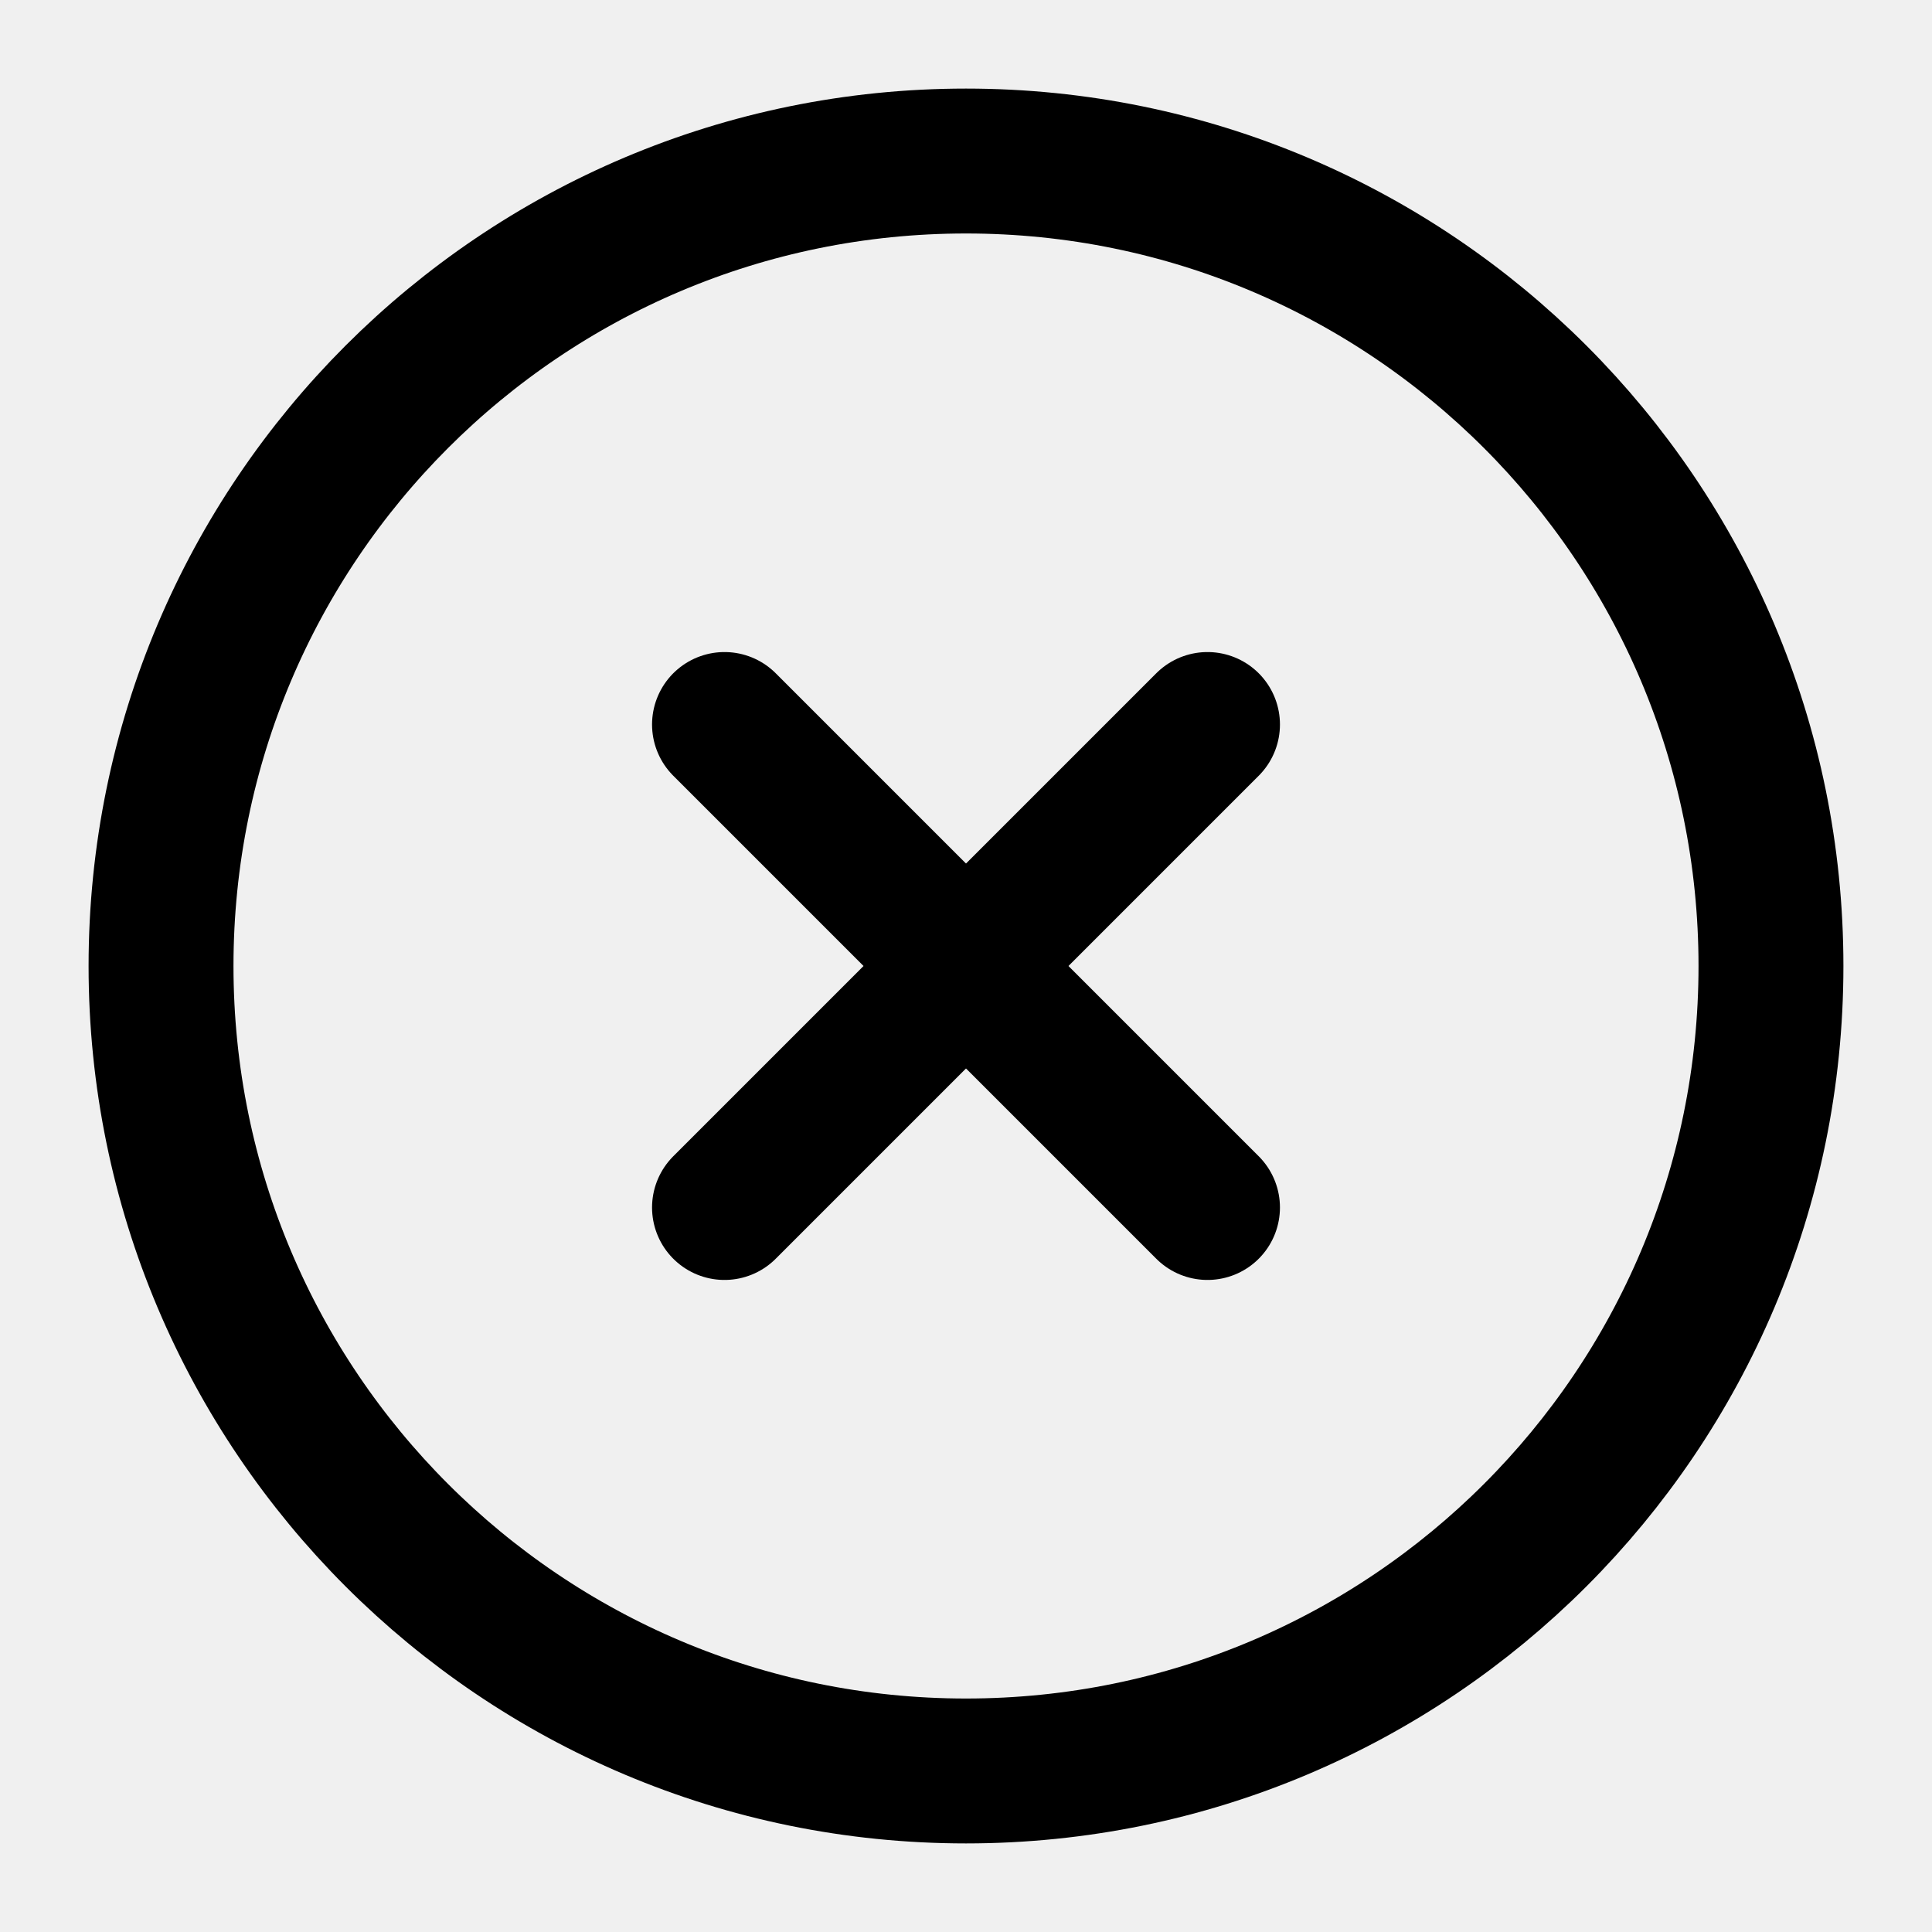
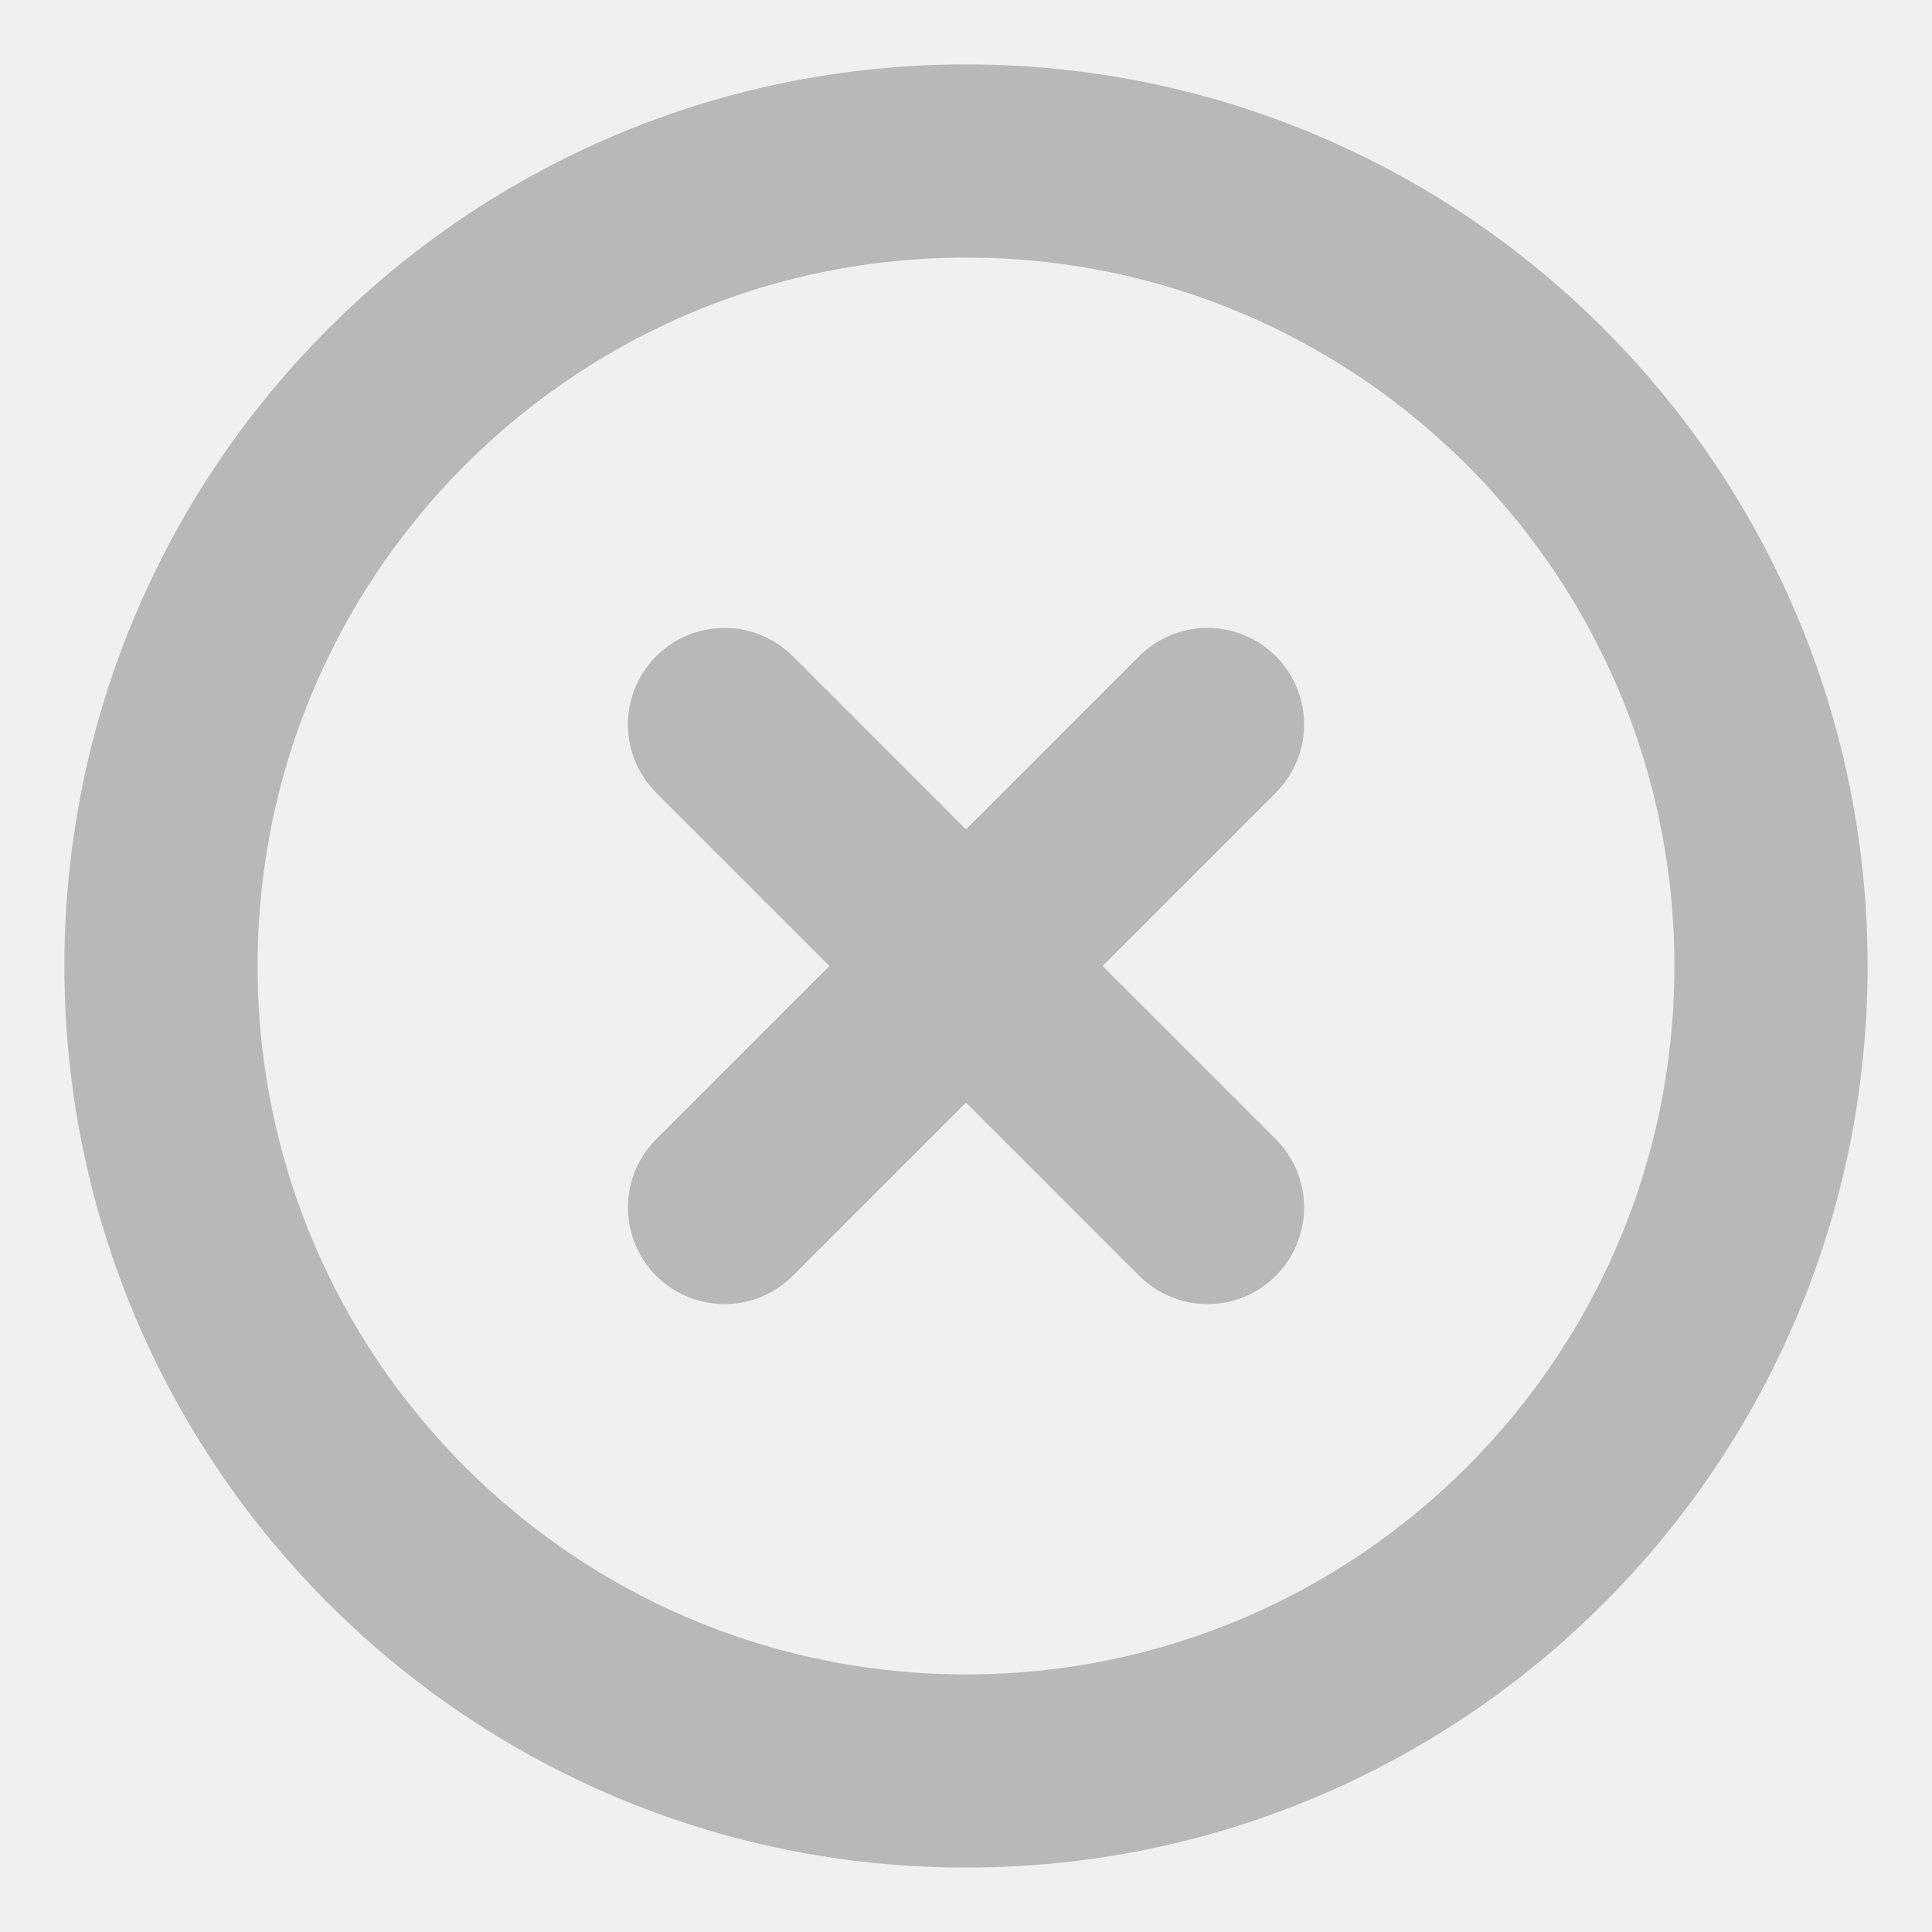
- <svg xmlns="http://www.w3.org/2000/svg" width="20" height="20" viewBox="0 0 20 20" fill="none">
-   <g clip-path="url(#clip0_10_2304)">
-     <path d="M10 18.333C14.602 18.333 18.333 14.602 18.333 10C18.333 5.398 14.602 1.667 10 1.667C5.398 1.667 1.667 5.398 1.667 10C1.667 14.602 5.398 18.333 10 18.333Z" stroke="black" stroke-width="1.5" stroke-linecap="round" stroke-linejoin="round" />
-     <path d="M12.5 7.5L7.5 12.5" stroke="black" stroke-width="1.5" stroke-linecap="round" stroke-linejoin="round" />
-     <path d="M7.5 7.5L12.5 12.5" stroke="black" stroke-width="1.5" stroke-linecap="round" stroke-linejoin="round" />
+ <svg xmlns="http://www.w3.org/2000/svg" width="15" height="15" viewBox="0 0 15 15" fill="none">
+   <g clip-path="url(#clip0_700_2542)">
+     <path d="M7.5 13.75C10.952 13.75 13.75 10.952 13.75 7.5C13.75 4.048 10.952 1.25 7.5 1.25C4.048 1.25 1.25 4.048 1.25 7.5C1.25 10.952 4.048 13.75 7.5 13.75Z" stroke="#B8B8B8" stroke-width="1.5" stroke-linecap="round" stroke-linejoin="round" />
+     <path d="M9.375 5.625L5.625 9.375" stroke="#B8B8B8" stroke-width="1.5" stroke-linecap="round" stroke-linejoin="round" />
+     <path d="M5.625 5.625L9.375 9.375" stroke="#B8B8B8" stroke-width="1.5" stroke-linecap="round" stroke-linejoin="round" />
  </g>
  <defs>
-     <clipPath id="clip0_10_2304">
-       <rect width="20" height="20" fill="white" />
+     <clipPath id="clip0_700_2542">
+       <rect width="15" height="15" fill="white" />
    </clipPath>
  </defs>
</svg>
